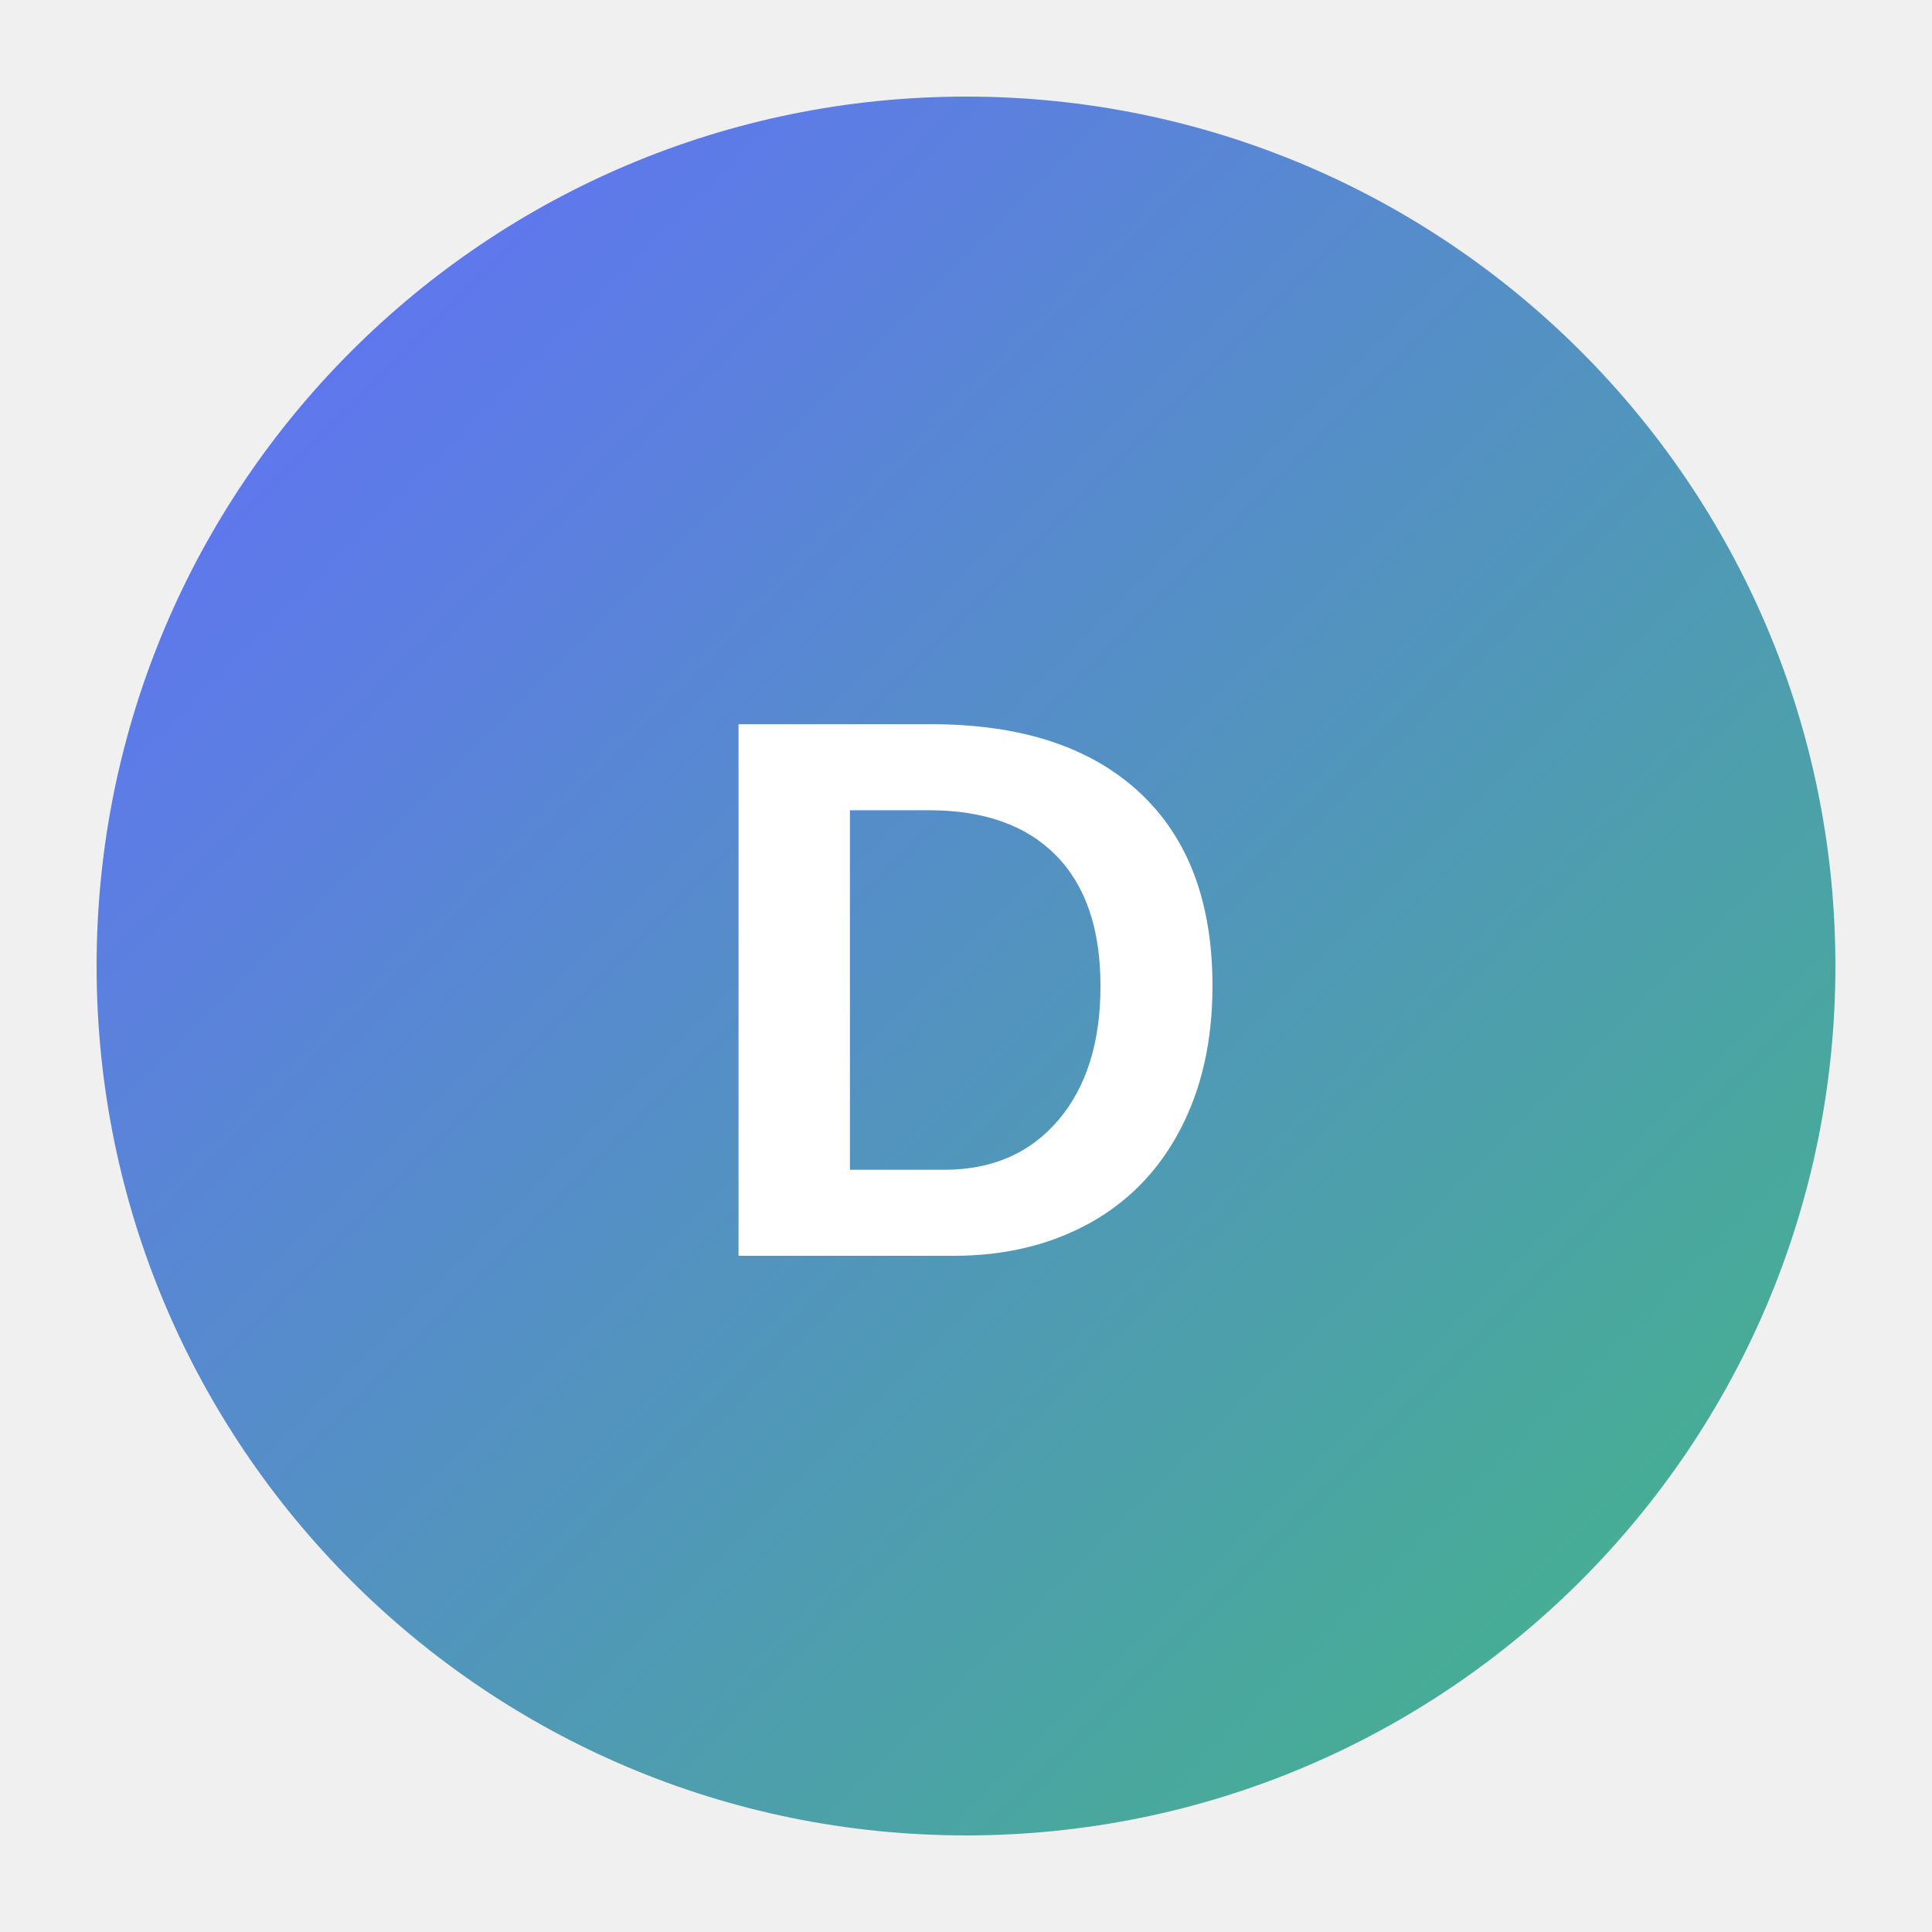
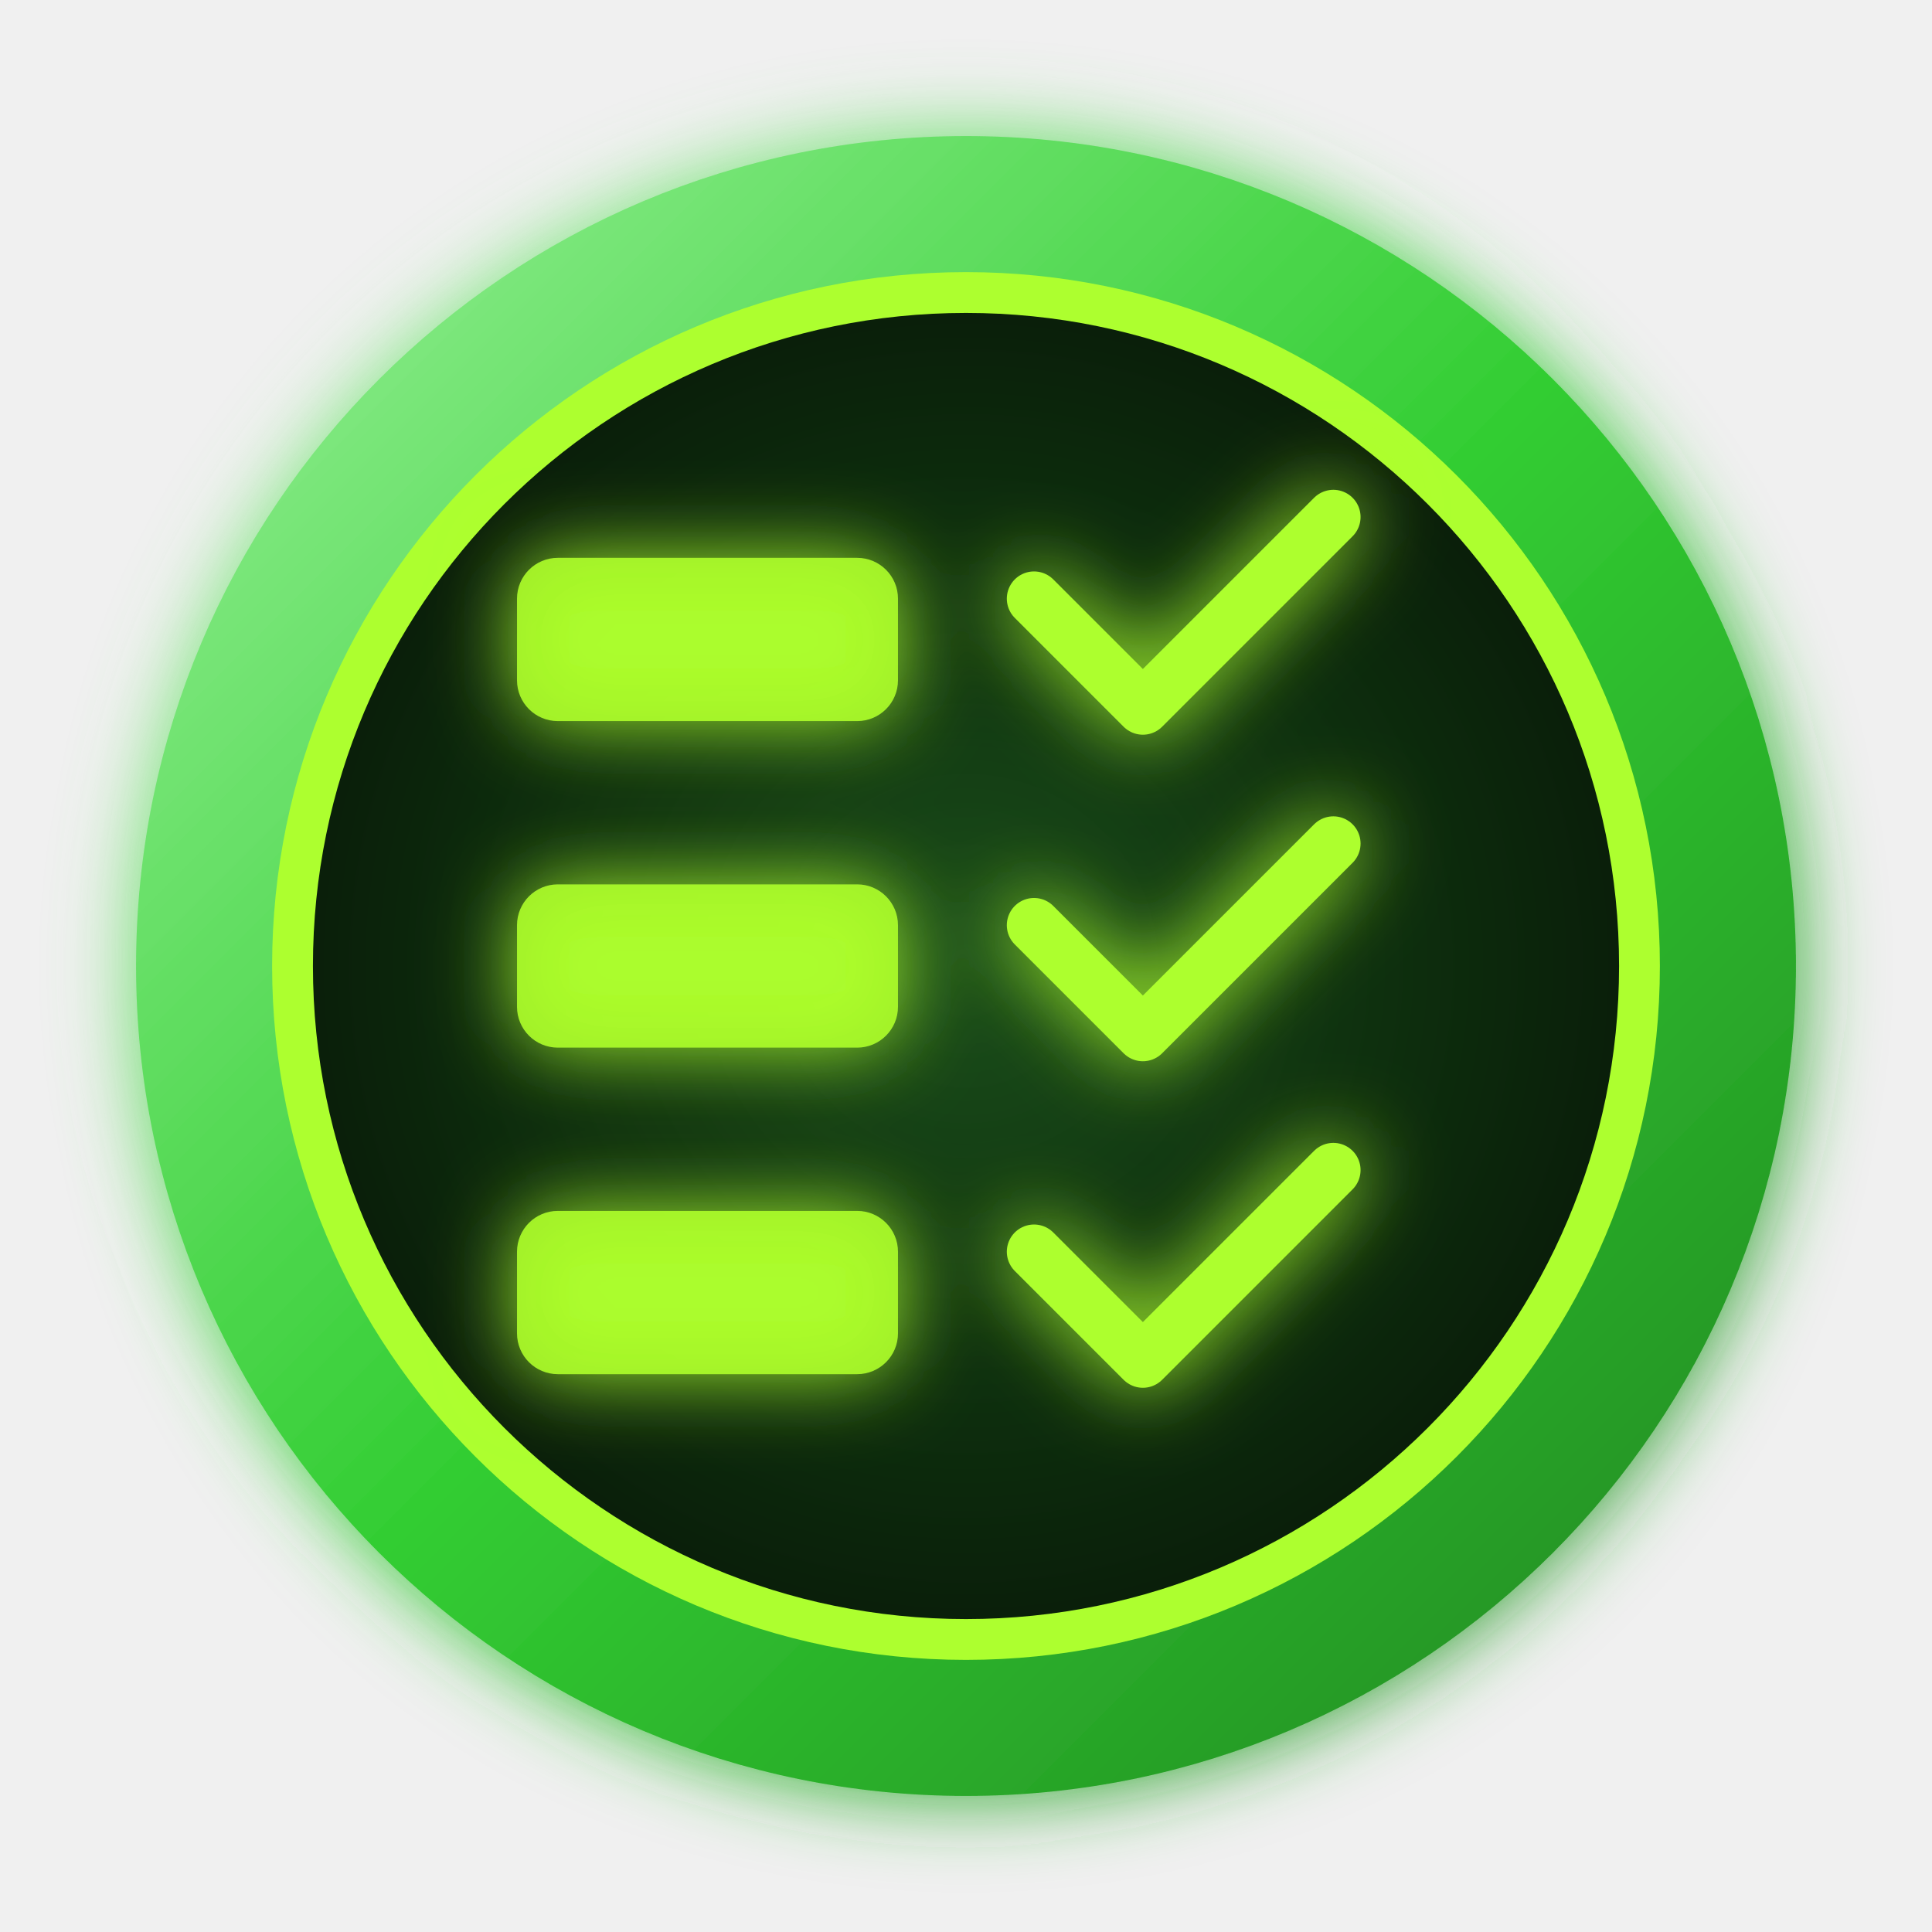
- <svg xmlns="http://www.w3.org/2000/svg" viewBox="0 0 100 100">
+ <svg xmlns="http://www.w3.org/2000/svg" viewBox="29 29 142 142">
  <defs>
-     <linearGradient id="grad" x1="0%" y1="0%" x2="100%" y2="100%">
-       <stop offset="0%" style="stop-color:#646cff;stop-opacity:1" />
-       <stop offset="100%" style="stop-color:#42b883;stop-opacity:1" />
+     <filter id="glow" x="-50%" y="-50%" width="200%" height="200%">
+       <feGaussianBlur stdDeviation="3" result="coloredBlur" />
+       <feMerge>
+         <feMergeNode in="coloredBlur" />
+         <feMergeNode in="SourceGraphic" />
+       </feMerge>
+     </filter>
+     <radialGradient id="lensGradient" cx="50%" cy="50%" r="50%">
+       <stop offset="0%" stop-color="#1a4d1a" />
+       <stop offset="70%" stop-color="#0d2d0d" />
+       <stop offset="100%" stop-color="#0a1f0a" />
+     </radialGradient>
+     <linearGradient id="ringGradient" x1="0%" y1="0%" x2="100%" y2="100%">
+       <stop offset="0%" stop-color="#90EE90" />
+       <stop offset="50%" stop-color="#32CD32" />
+       <stop offset="100%" stop-color="#228B22" />
+     </linearGradient>
+     <linearGradient id="handleGradient" x1="0%" y1="0%" x2="100%" y2="100%">
+       <stop offset="0%" stop-color="#ADFF2F" />
+       <stop offset="100%" stop-color="#32CD32" />
    </linearGradient>
  </defs>
-   <circle cx="50" cy="50" r="45" fill="url(#grad)" />
-   <text x="50" y="65" font-family="Arial, sans-serif" font-size="40" font-weight="bold" fill="white" text-anchor="middle">D</text>
+   <circle cx="100" cy="100" r="55" fill="none" stroke="url(#ringGradient)" stroke-width="12" filter="url(#glow)" />
+   <circle cx="100" cy="100" r="49" fill="none" stroke="#ADFF2F" stroke-width="4" />
+   <circle cx="100" cy="100" r="48" fill="url(#lensGradient)" />
+   <g filter="url(#glow)">
+     <rect x="67" y="70" width="28" height="12" rx="3" fill="#ADFF2F" opacity="0.9" />
+     <path d="M105 73 L113 81 L127 67" stroke="#ADFF2F" stroke-width="4" stroke-linecap="round" stroke-linejoin="round" fill="none" />
+     <rect x="67" y="94" width="28" height="12" rx="3" fill="#ADFF2F" opacity="0.9" />
+     <path d="M105 97 L113 105 L127 91" stroke="#ADFF2F" stroke-width="4" stroke-linecap="round" stroke-linejoin="round" fill="none" />
+     <rect x="67" y="118" width="28" height="12" rx="3" fill="#ADFF2F" opacity="0.9" />
+     <path d="M105 121 L113 129 L127 115" stroke="#ADFF2F" stroke-width="4" stroke-linecap="round" stroke-linejoin="round" fill="none" />
+   </g>
</svg>
